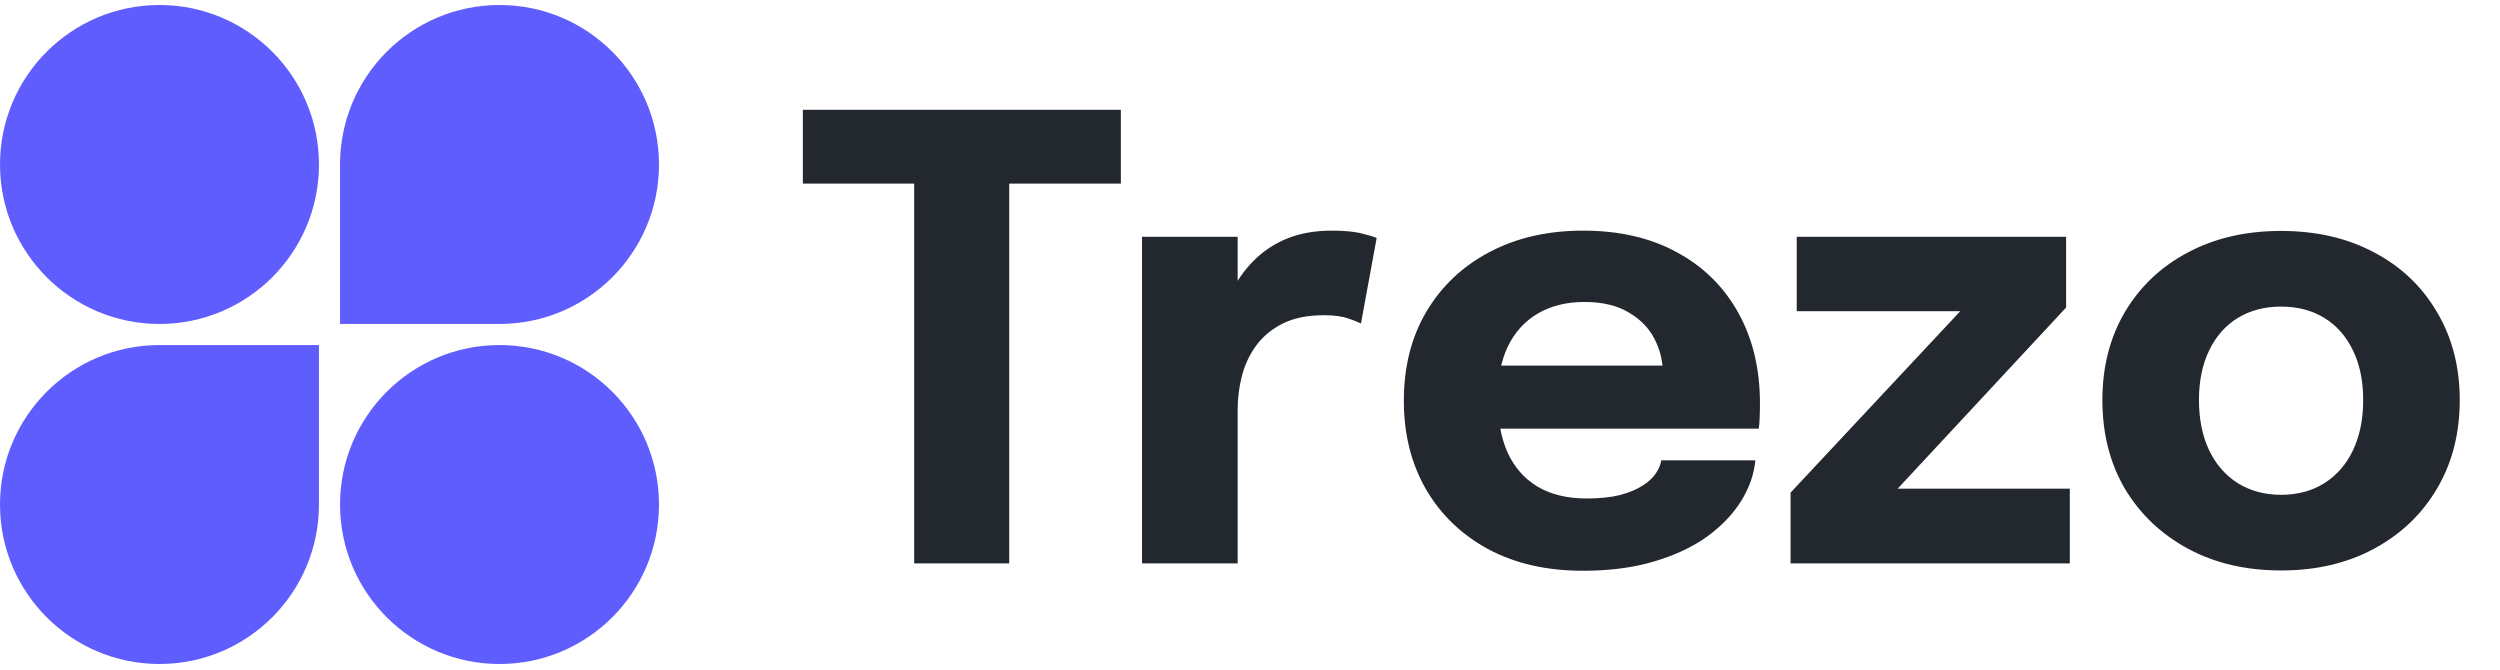
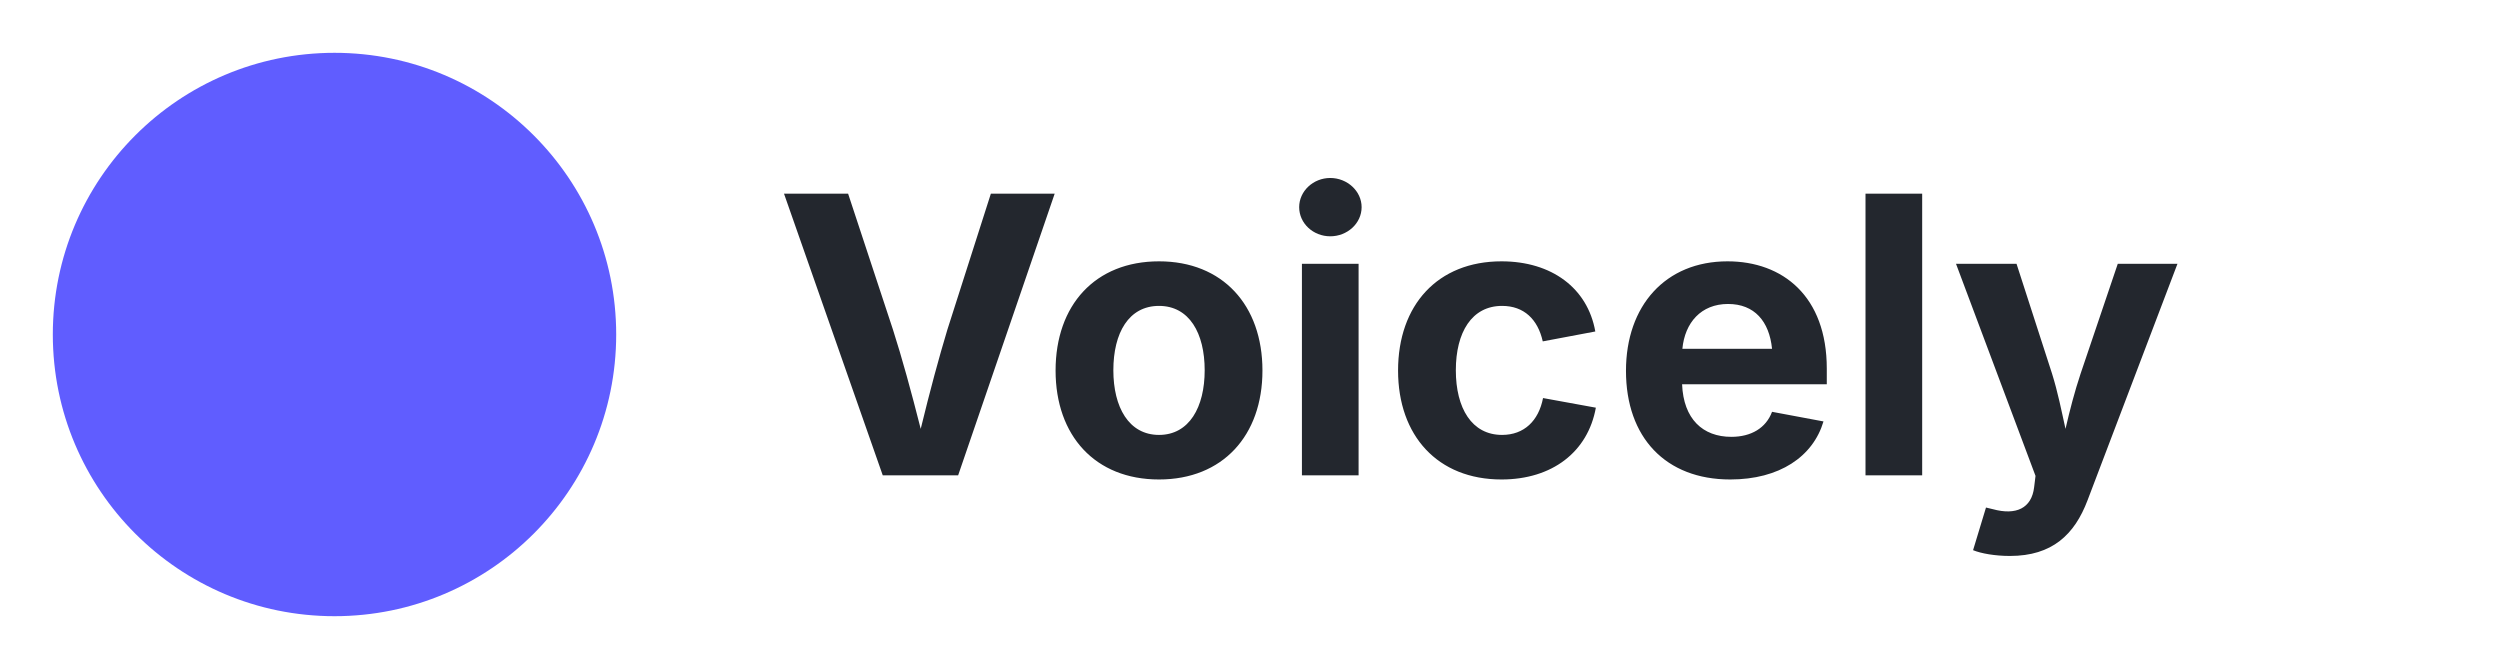
<svg xmlns="http://www.w3.org/2000/svg" width="142" height="38" viewBox="0 0 142 38" fill="none">
-   <path d="M18.117 9.343C18.117 14.346 14.061 18.401 9.058 18.401C4.056 18.401 0 14.346 0 9.343C0 4.34 4.056 0.284 9.058 0.284C14.061 0.284 18.117 4.34 18.117 9.343Z" fill="#605DFF" />
-   <path d="M19.314 9.343C19.314 4.34 23.37 0.284 28.373 0.284C33.376 0.284 37.431 4.34 37.431 9.343C37.431 14.346 33.376 18.401 28.373 18.401H19.314V9.343Z" fill="#605DFF" />
-   <path d="M0 28.657C0 23.654 4.056 19.599 9.058 19.599H18.117V28.657C18.117 33.66 14.061 37.715 9.058 37.715C4.056 37.715 0 33.66 0 28.657Z" fill="#605DFF" />
-   <path d="M37.431 28.657C37.431 33.66 33.376 37.715 28.373 37.715C23.37 37.715 19.314 33.66 19.314 28.657C19.314 23.654 23.37 19.599 28.373 19.599C33.376 19.599 37.431 23.654 37.431 28.657Z" fill="#605DFF" />
-   <path d="M63.664 10.427H55.157L57.323 7.842V32H51.925V7.842L54.161 10.427H45.602V6.235H63.664V10.427ZM64.866 32V13.449H70.299V19.842L69.18 19.144C69.309 18.27 69.541 17.467 69.879 16.733C70.217 15.999 70.654 15.365 71.189 14.829C71.725 14.282 72.36 13.857 73.093 13.554C73.839 13.251 74.689 13.1 75.644 13.1C76.389 13.1 76.971 13.158 77.39 13.274C77.821 13.379 78.089 13.461 78.194 13.519L77.303 18.375C77.198 18.317 76.965 18.224 76.604 18.096C76.243 17.968 75.778 17.904 75.207 17.904C74.275 17.904 73.495 18.061 72.866 18.375C72.237 18.689 71.731 19.109 71.347 19.633C70.974 20.145 70.706 20.716 70.543 21.345C70.38 21.974 70.299 22.608 70.299 23.249V32H64.866ZM82.672 24.349V20.768H94.97L94.446 21.677C94.446 21.583 94.446 21.496 94.446 21.415C94.446 21.321 94.446 21.234 94.446 21.152C94.446 20.489 94.289 19.854 93.974 19.248C93.66 18.631 93.171 18.131 92.507 17.746C91.855 17.35 91.016 17.152 89.992 17.152C88.967 17.152 88.082 17.374 87.336 17.816C86.603 18.247 86.038 18.87 85.642 19.685C85.258 20.5 85.066 21.484 85.066 22.637C85.066 23.825 85.252 24.844 85.625 25.694C86.009 26.533 86.574 27.179 87.319 27.633C88.076 28.087 89.013 28.314 90.131 28.314C90.853 28.314 91.476 28.25 92 28.122C92.524 27.982 92.949 27.808 93.275 27.598C93.613 27.389 93.869 27.156 94.044 26.899C94.219 26.643 94.323 26.393 94.359 26.148H99.704C99.634 26.928 99.366 27.697 98.9 28.454C98.434 29.199 97.788 29.875 96.961 30.48C96.134 31.074 95.127 31.546 93.939 31.895C92.763 32.245 91.418 32.419 89.904 32.419C87.855 32.419 86.067 32.012 84.542 31.197C83.016 30.37 81.834 29.234 80.996 27.79C80.157 26.335 79.738 24.658 79.738 22.759C79.738 20.838 80.163 19.155 81.013 17.711C81.875 16.256 83.068 15.126 84.594 14.323C86.131 13.507 87.907 13.1 89.922 13.1C91.983 13.1 93.765 13.513 95.267 14.34C96.769 15.155 97.928 16.302 98.743 17.781C99.558 19.248 99.966 20.96 99.966 22.917C99.966 23.208 99.96 23.487 99.948 23.755C99.936 24.023 99.919 24.221 99.896 24.349H82.672ZM107.504 27.755H117.565V32H101.704V27.982L111.521 17.484L111.643 17.676H102.054V13.449H117.355V17.467L107.626 27.93L107.504 27.755ZM129.565 32.402C127.562 32.402 125.797 31.988 124.272 31.162C122.746 30.335 121.553 29.199 120.691 27.755C119.841 26.3 119.416 24.623 119.416 22.725C119.416 20.838 119.841 19.173 120.691 17.729C121.553 16.273 122.746 15.144 124.272 14.34C125.797 13.525 127.562 13.117 129.565 13.117C131.568 13.117 133.332 13.525 134.857 14.34C136.383 15.144 137.571 16.273 138.421 17.729C139.283 19.173 139.713 20.838 139.713 22.725C139.713 24.623 139.283 26.3 138.421 27.755C137.571 29.199 136.383 30.335 134.857 31.162C133.332 31.988 131.568 32.402 129.565 32.402ZM129.565 28.105C130.508 28.105 131.329 27.883 132.028 27.441C132.726 26.998 133.268 26.375 133.652 25.572C134.036 24.757 134.229 23.808 134.229 22.725C134.229 21.642 134.036 20.704 133.652 19.912C133.268 19.109 132.726 18.492 132.028 18.061C131.329 17.63 130.508 17.414 129.565 17.414C128.633 17.414 127.812 17.63 127.102 18.061C126.403 18.492 125.861 19.109 125.477 19.912C125.093 20.704 124.901 21.642 124.901 22.725C124.901 23.808 125.093 24.757 125.477 25.572C125.861 26.375 126.403 26.998 127.102 27.441C127.812 27.883 128.633 28.105 129.565 28.105Z" fill="#23272E" />
+   <circle cx="19" cy="19" r="16" fill="#605DFF" />
+   <text x="44" y="27" font-family="Inter, Arial, sans-serif" font-size="22" font-weight="700" fill="#23272E">Voicely</text>
</svg>
